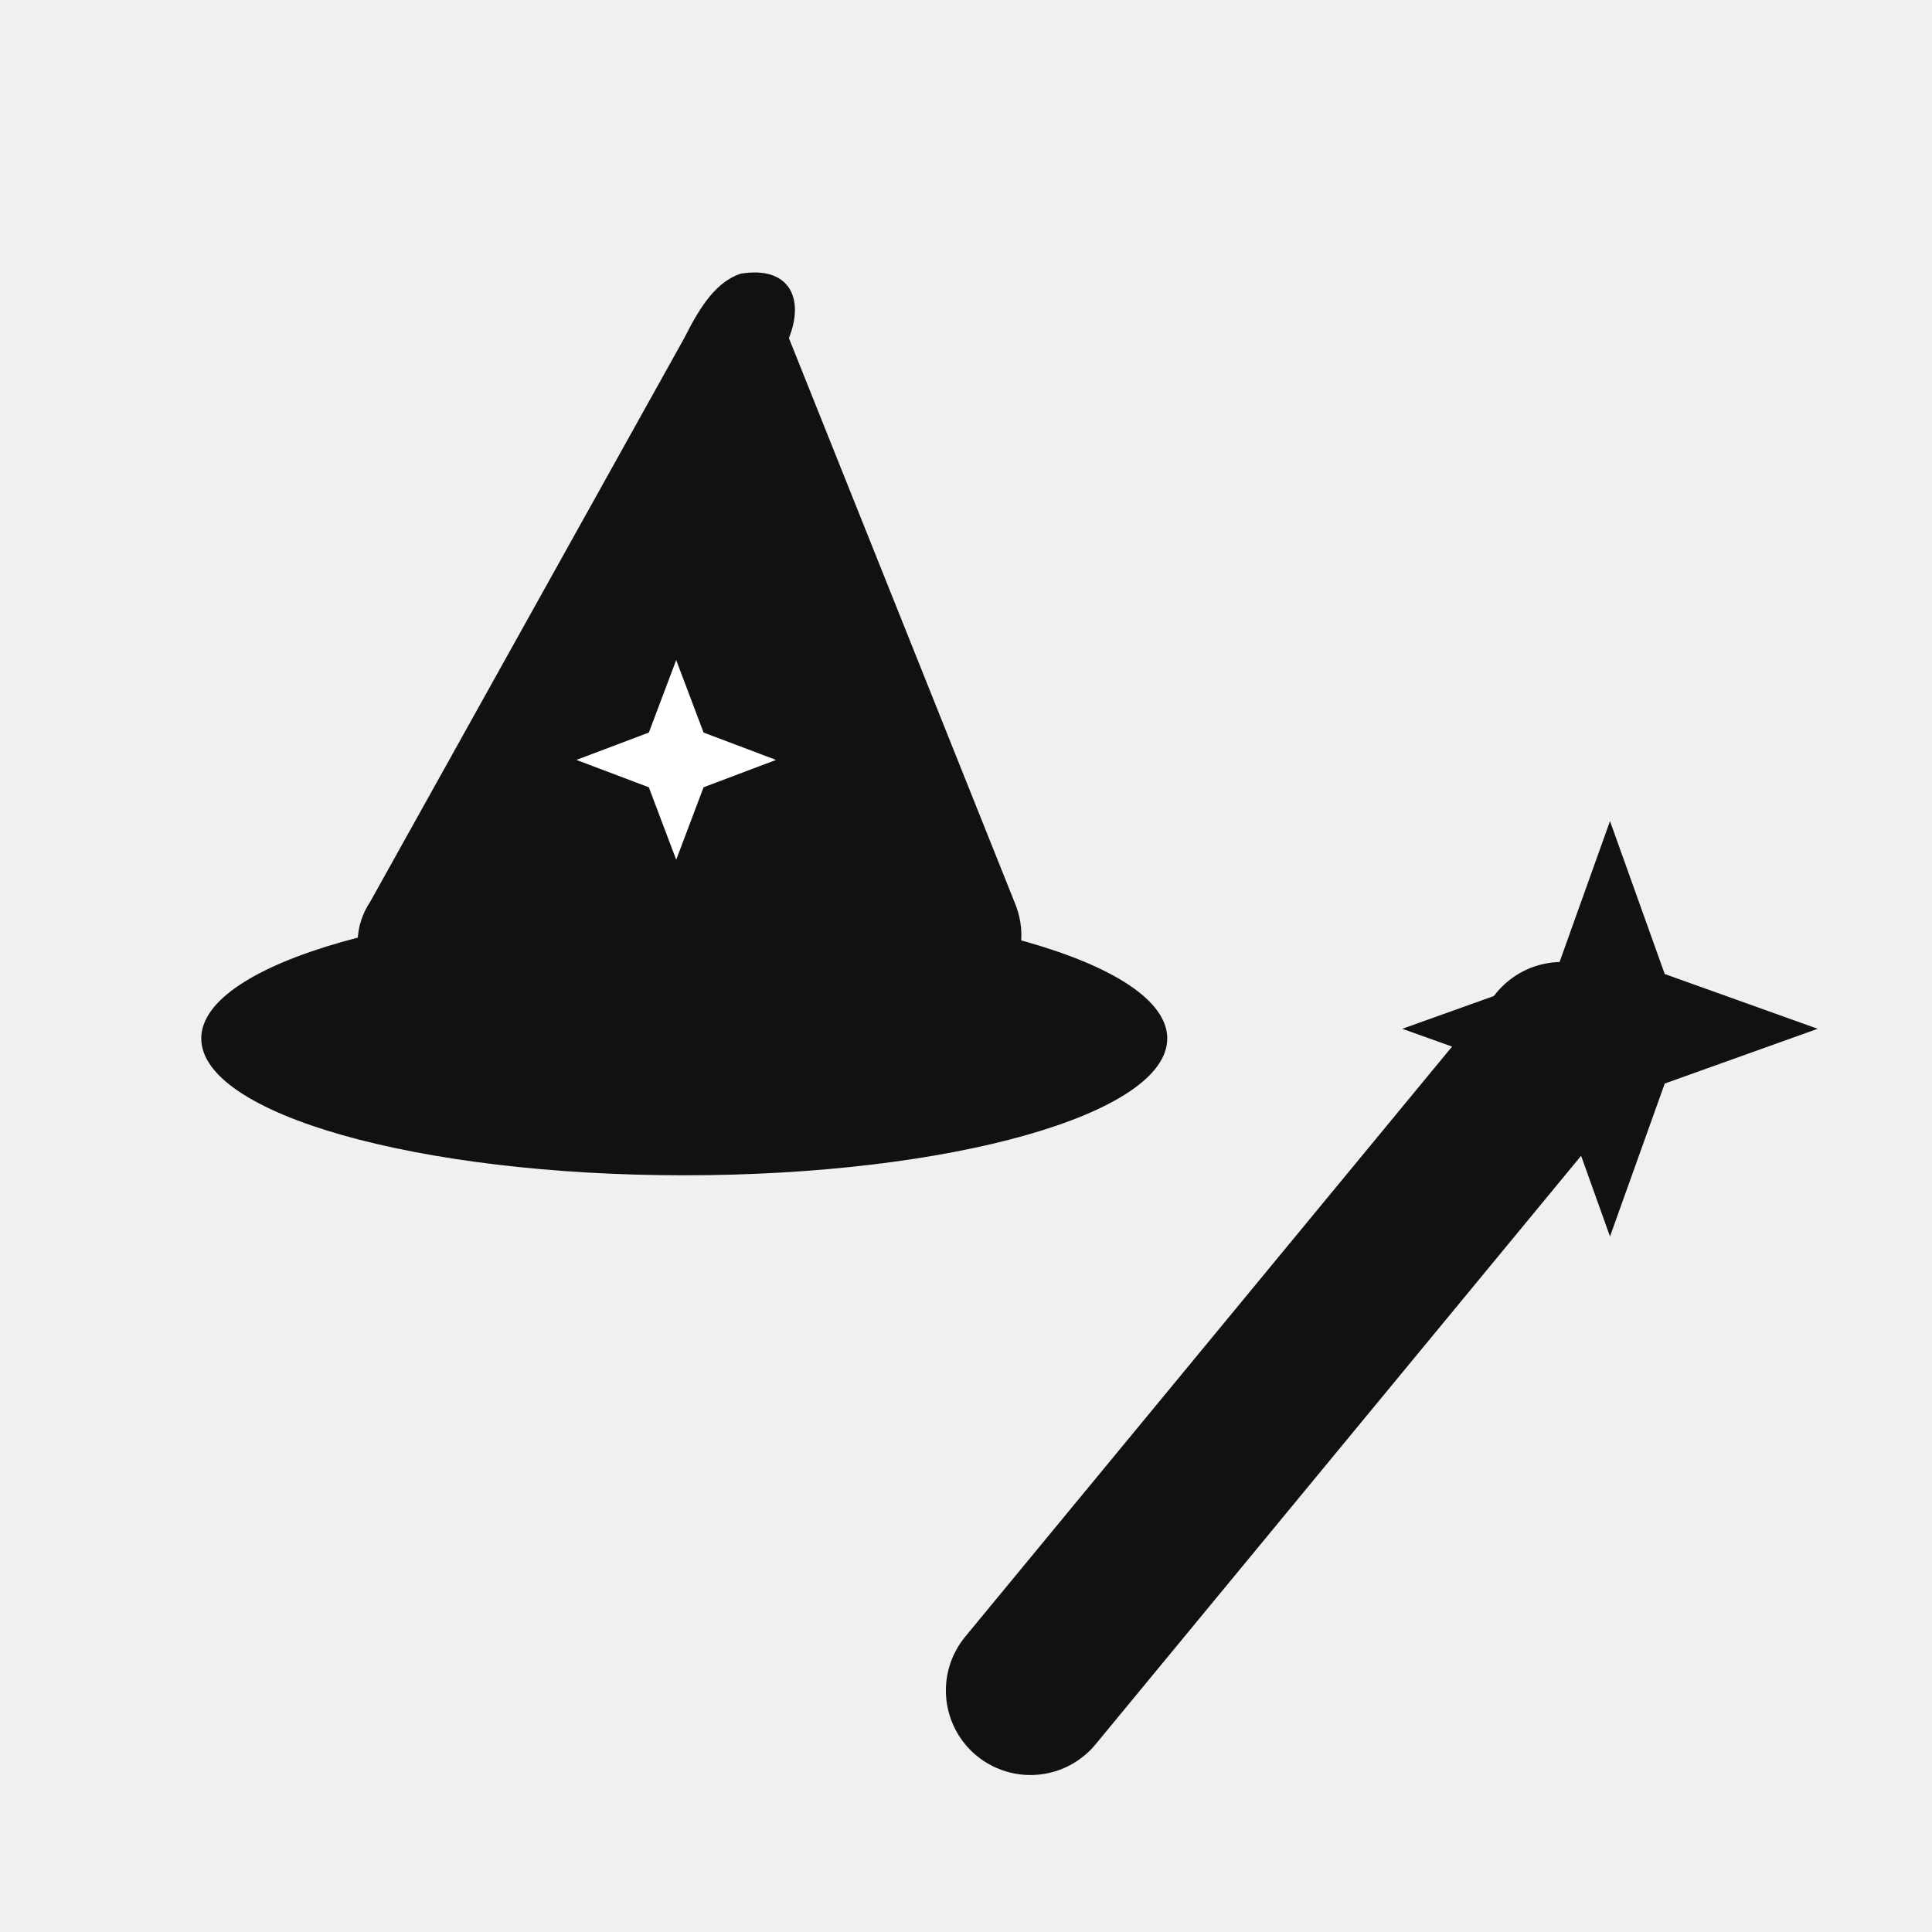
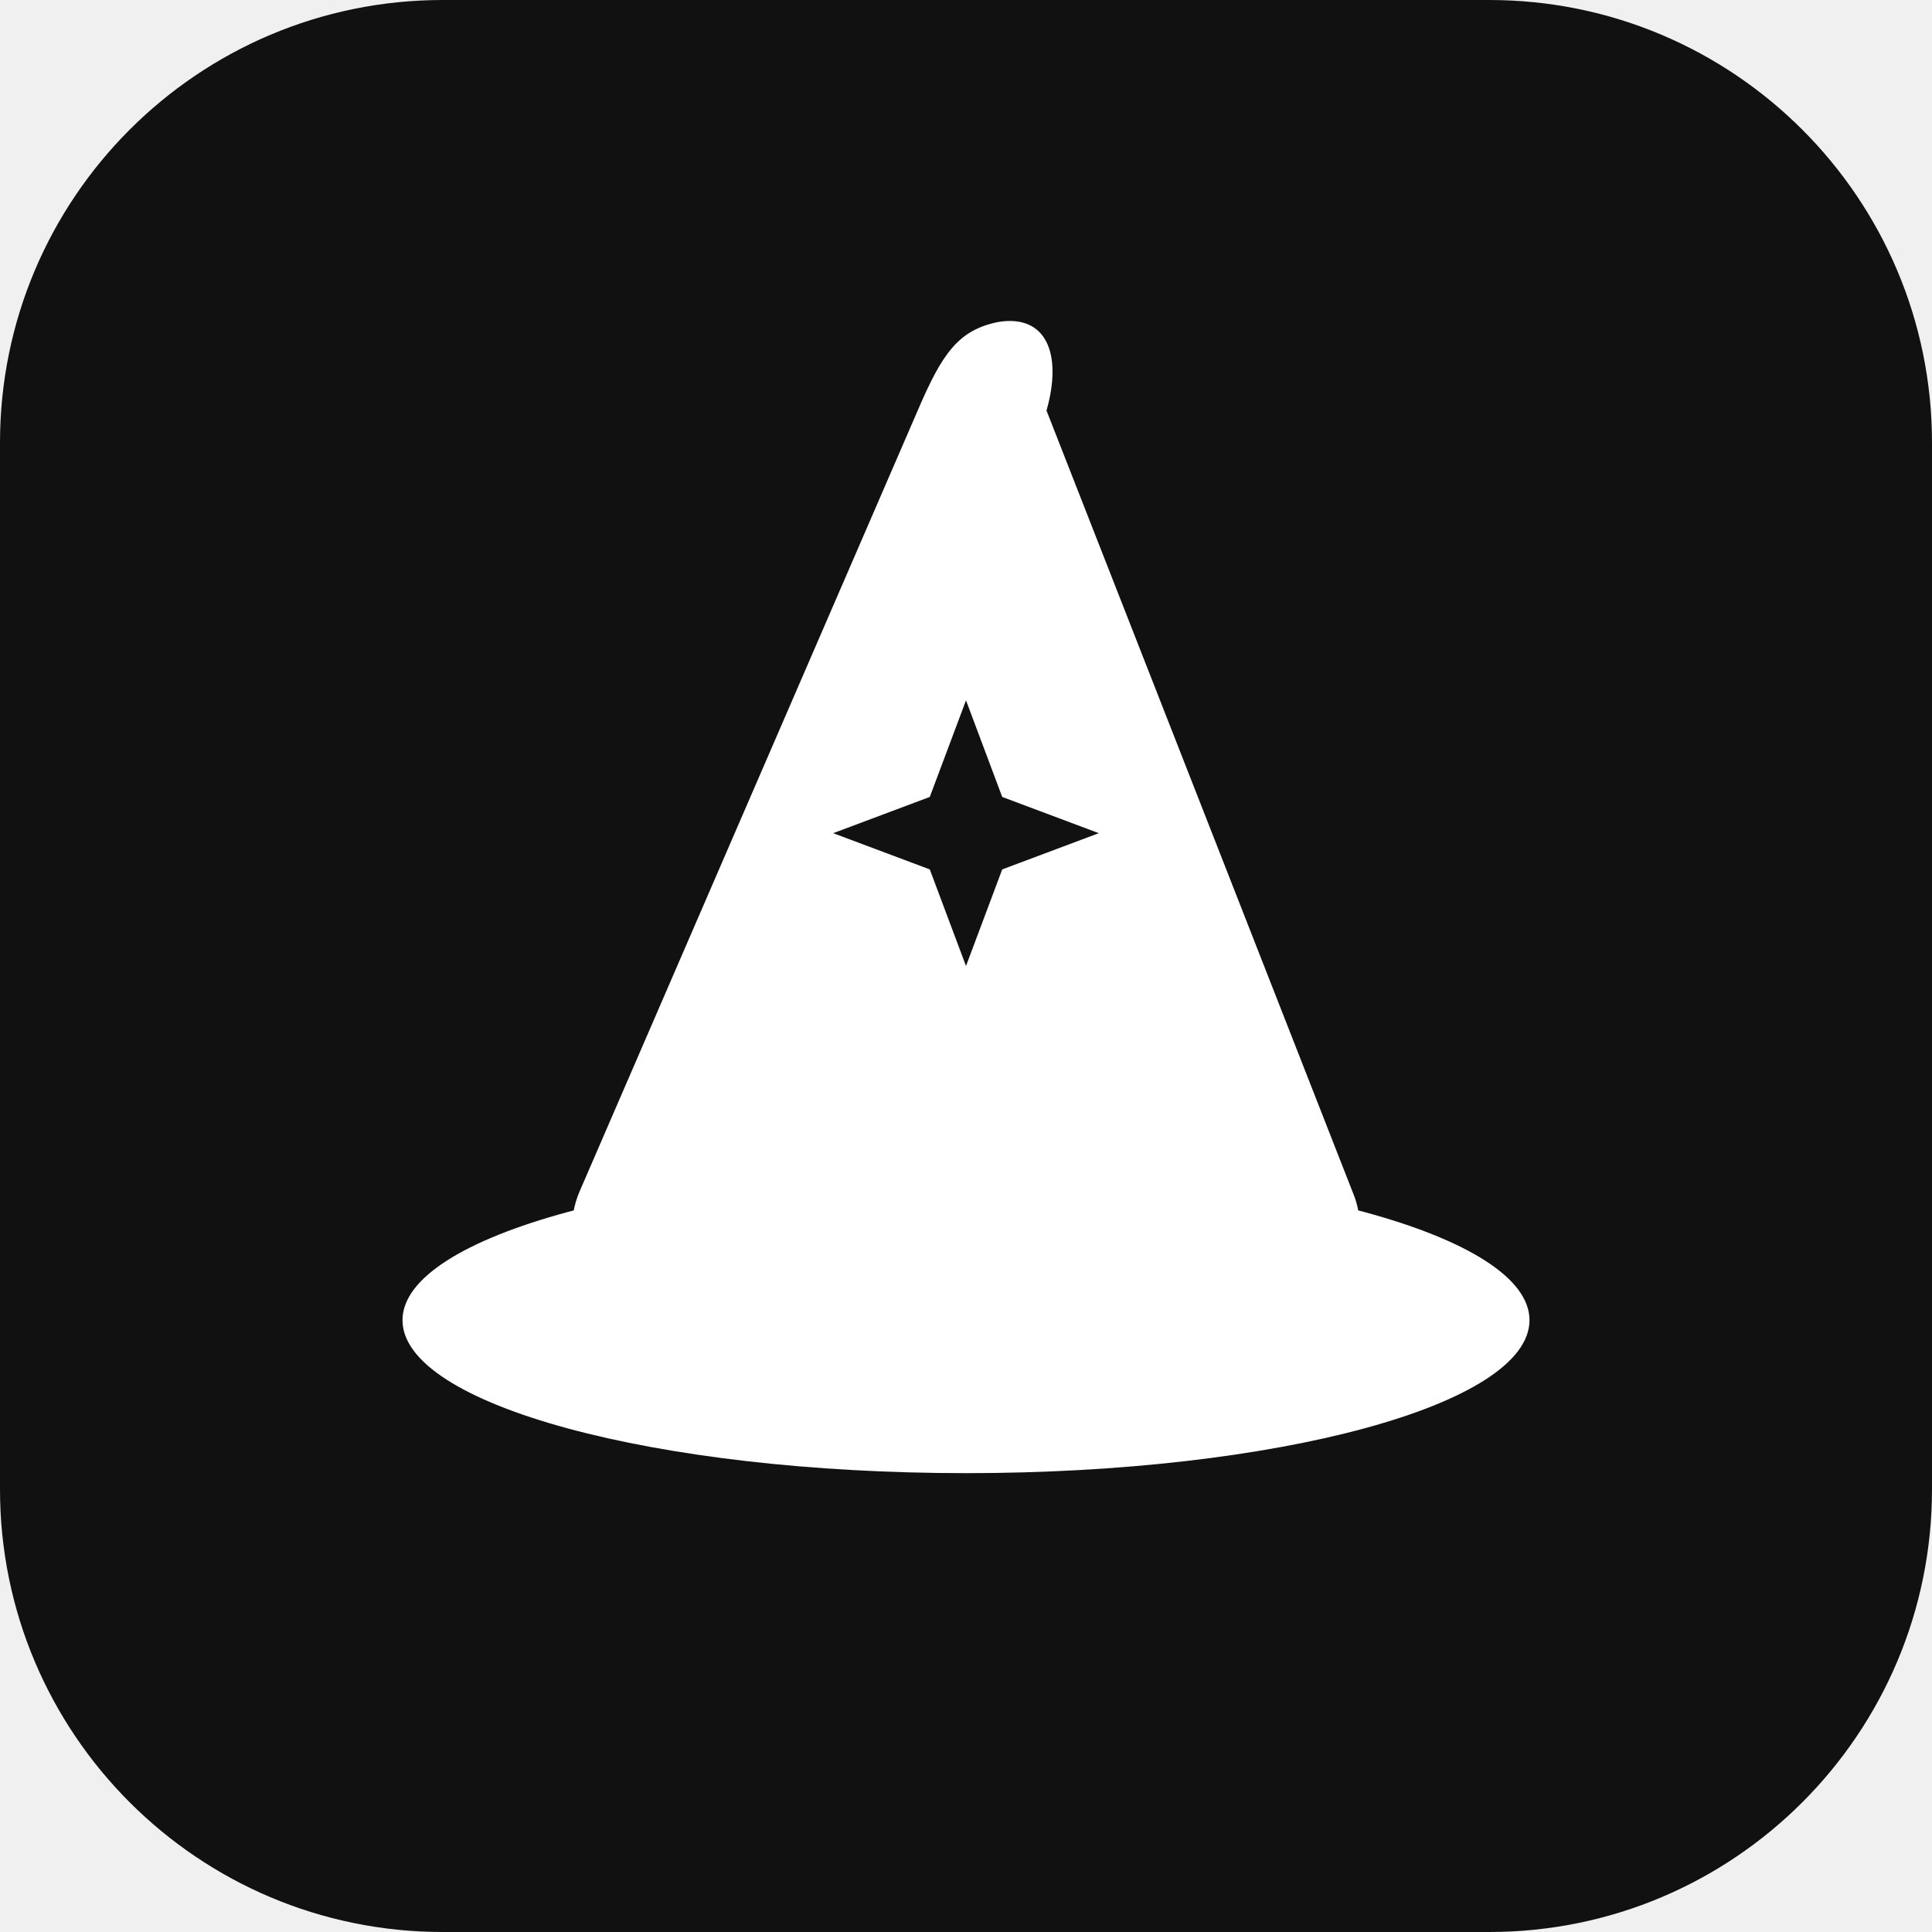
<svg xmlns="http://www.w3.org/2000/svg" viewBox="0 0 24 24" fill="none">
-   <path d="M9.2 3.4 C9.8 3.3 10 3.7 9.8 4.2 L12.6 11.2 C12.9 11.9 12.4 12.6 11.6 12.5 L5.4 12.5 C4.6 12.6 4.2 11.8 4.6 11.2 L8.5 4.2 C8.7 3.8 8.9 3.5 9.2 3.4 Z" fill="#111111" />
-   <ellipse cx="8.5" cy="12.9" rx="6" ry="1.7" fill="#111111" />
-   <path d="M8.4 8.2 l0.34 0.9 0.9 0.34 -0.9 0.34 -0.34 0.9 -0.34 -0.9 -0.9 -0.34 0.9 -0.34 Z" fill="#ffffff" />
-   <path d="M12.8 21 L19.4 13" stroke="#111111" stroke-width="2.1" stroke-linecap="round" />
-   <path d="M20 10.2 l0.68 1.9 1.9 0.68 -1.9 0.68 -0.68 1.9 -0.68 -1.9 -1.9 -0.68 1.9 -0.68 Z" fill="#111111" />
+   <rect width="24" height="24" rx="5.5" fill="#111111" />
+   <path d="M12.4 4 C13 3.9 13.2 4.4 13 5.1 L16.8 14.8 C17.1 15.5 16.6 16.1 15.8 16 L8.2 16 C7.4 16.1 6.9 15.5 7.2 14.8 L11.4 5.1 C11.7 4.4 11.9 4.1 12.4 4 Z" fill="#ffffff" />
+   <ellipse cx="12" cy="16.4" rx="7" ry="1.9" fill="#ffffff" />
+   <path d="M12 8.7 l0.45 1.2 1.2 0.45 -1.2 0.45 -0.45 1.2 -0.45 -1.2 -1.2 -0.45 1.2 -0.45 Z" fill="#111111" />
</svg>
